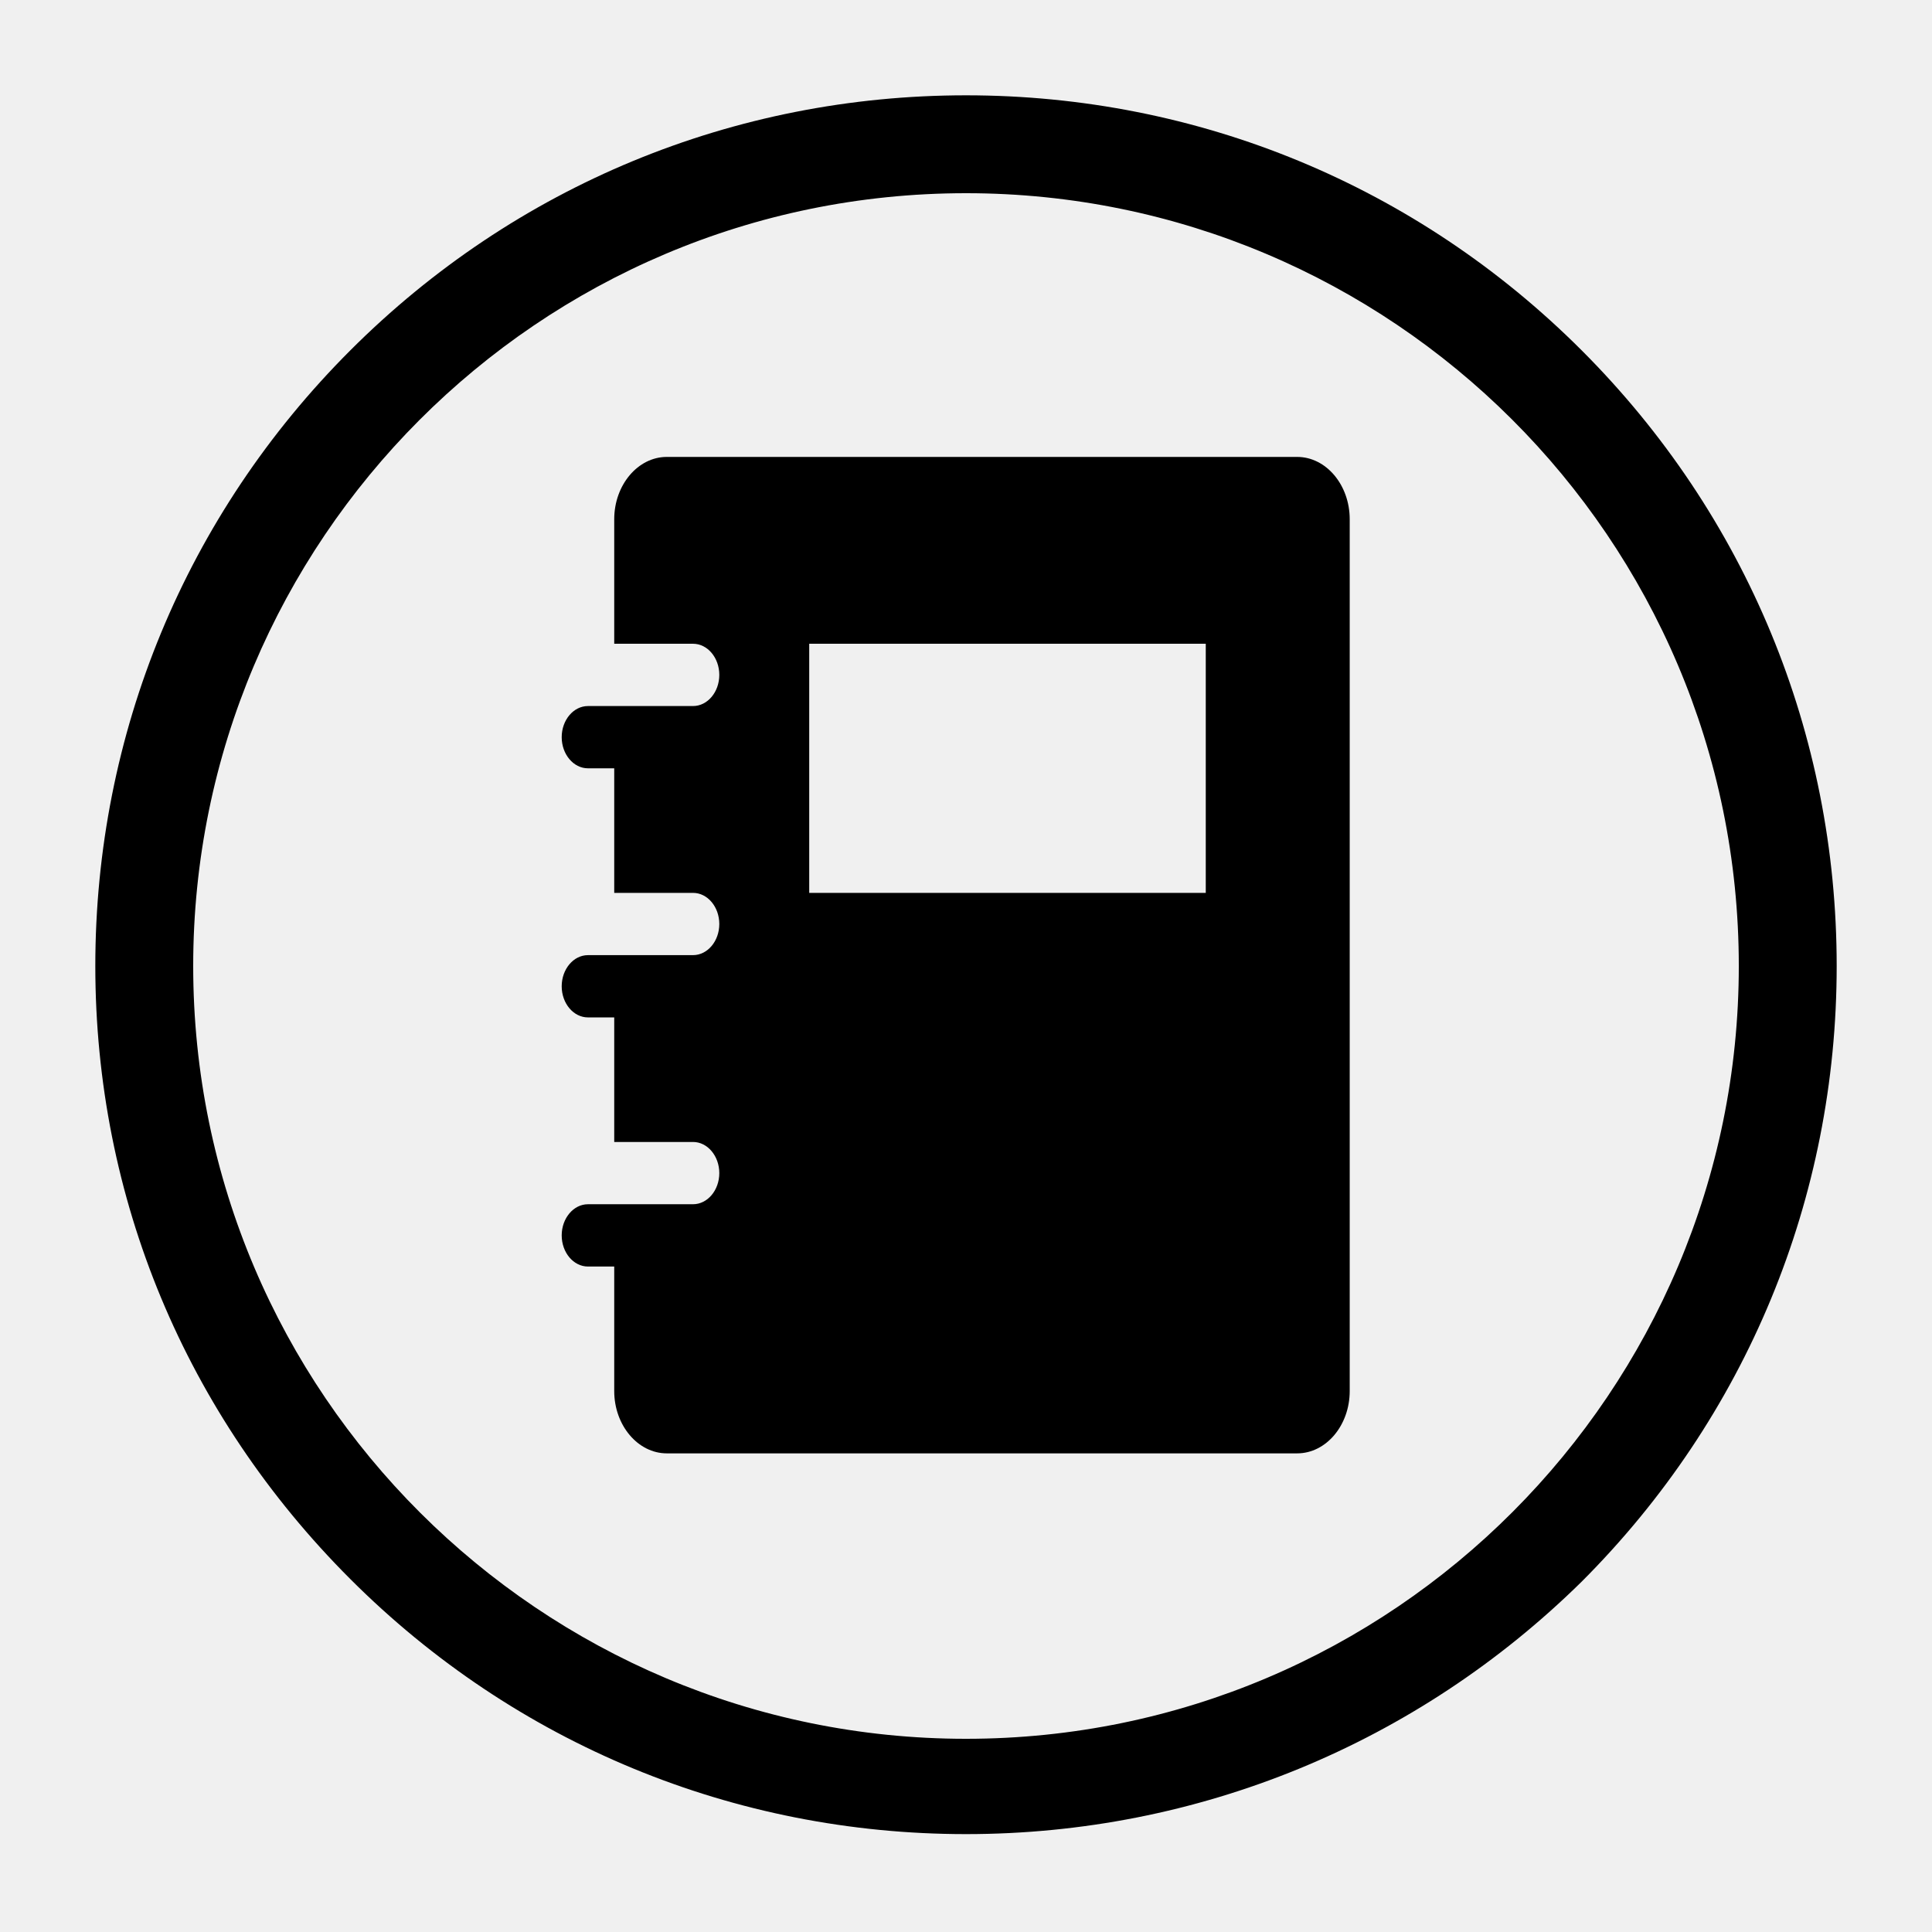
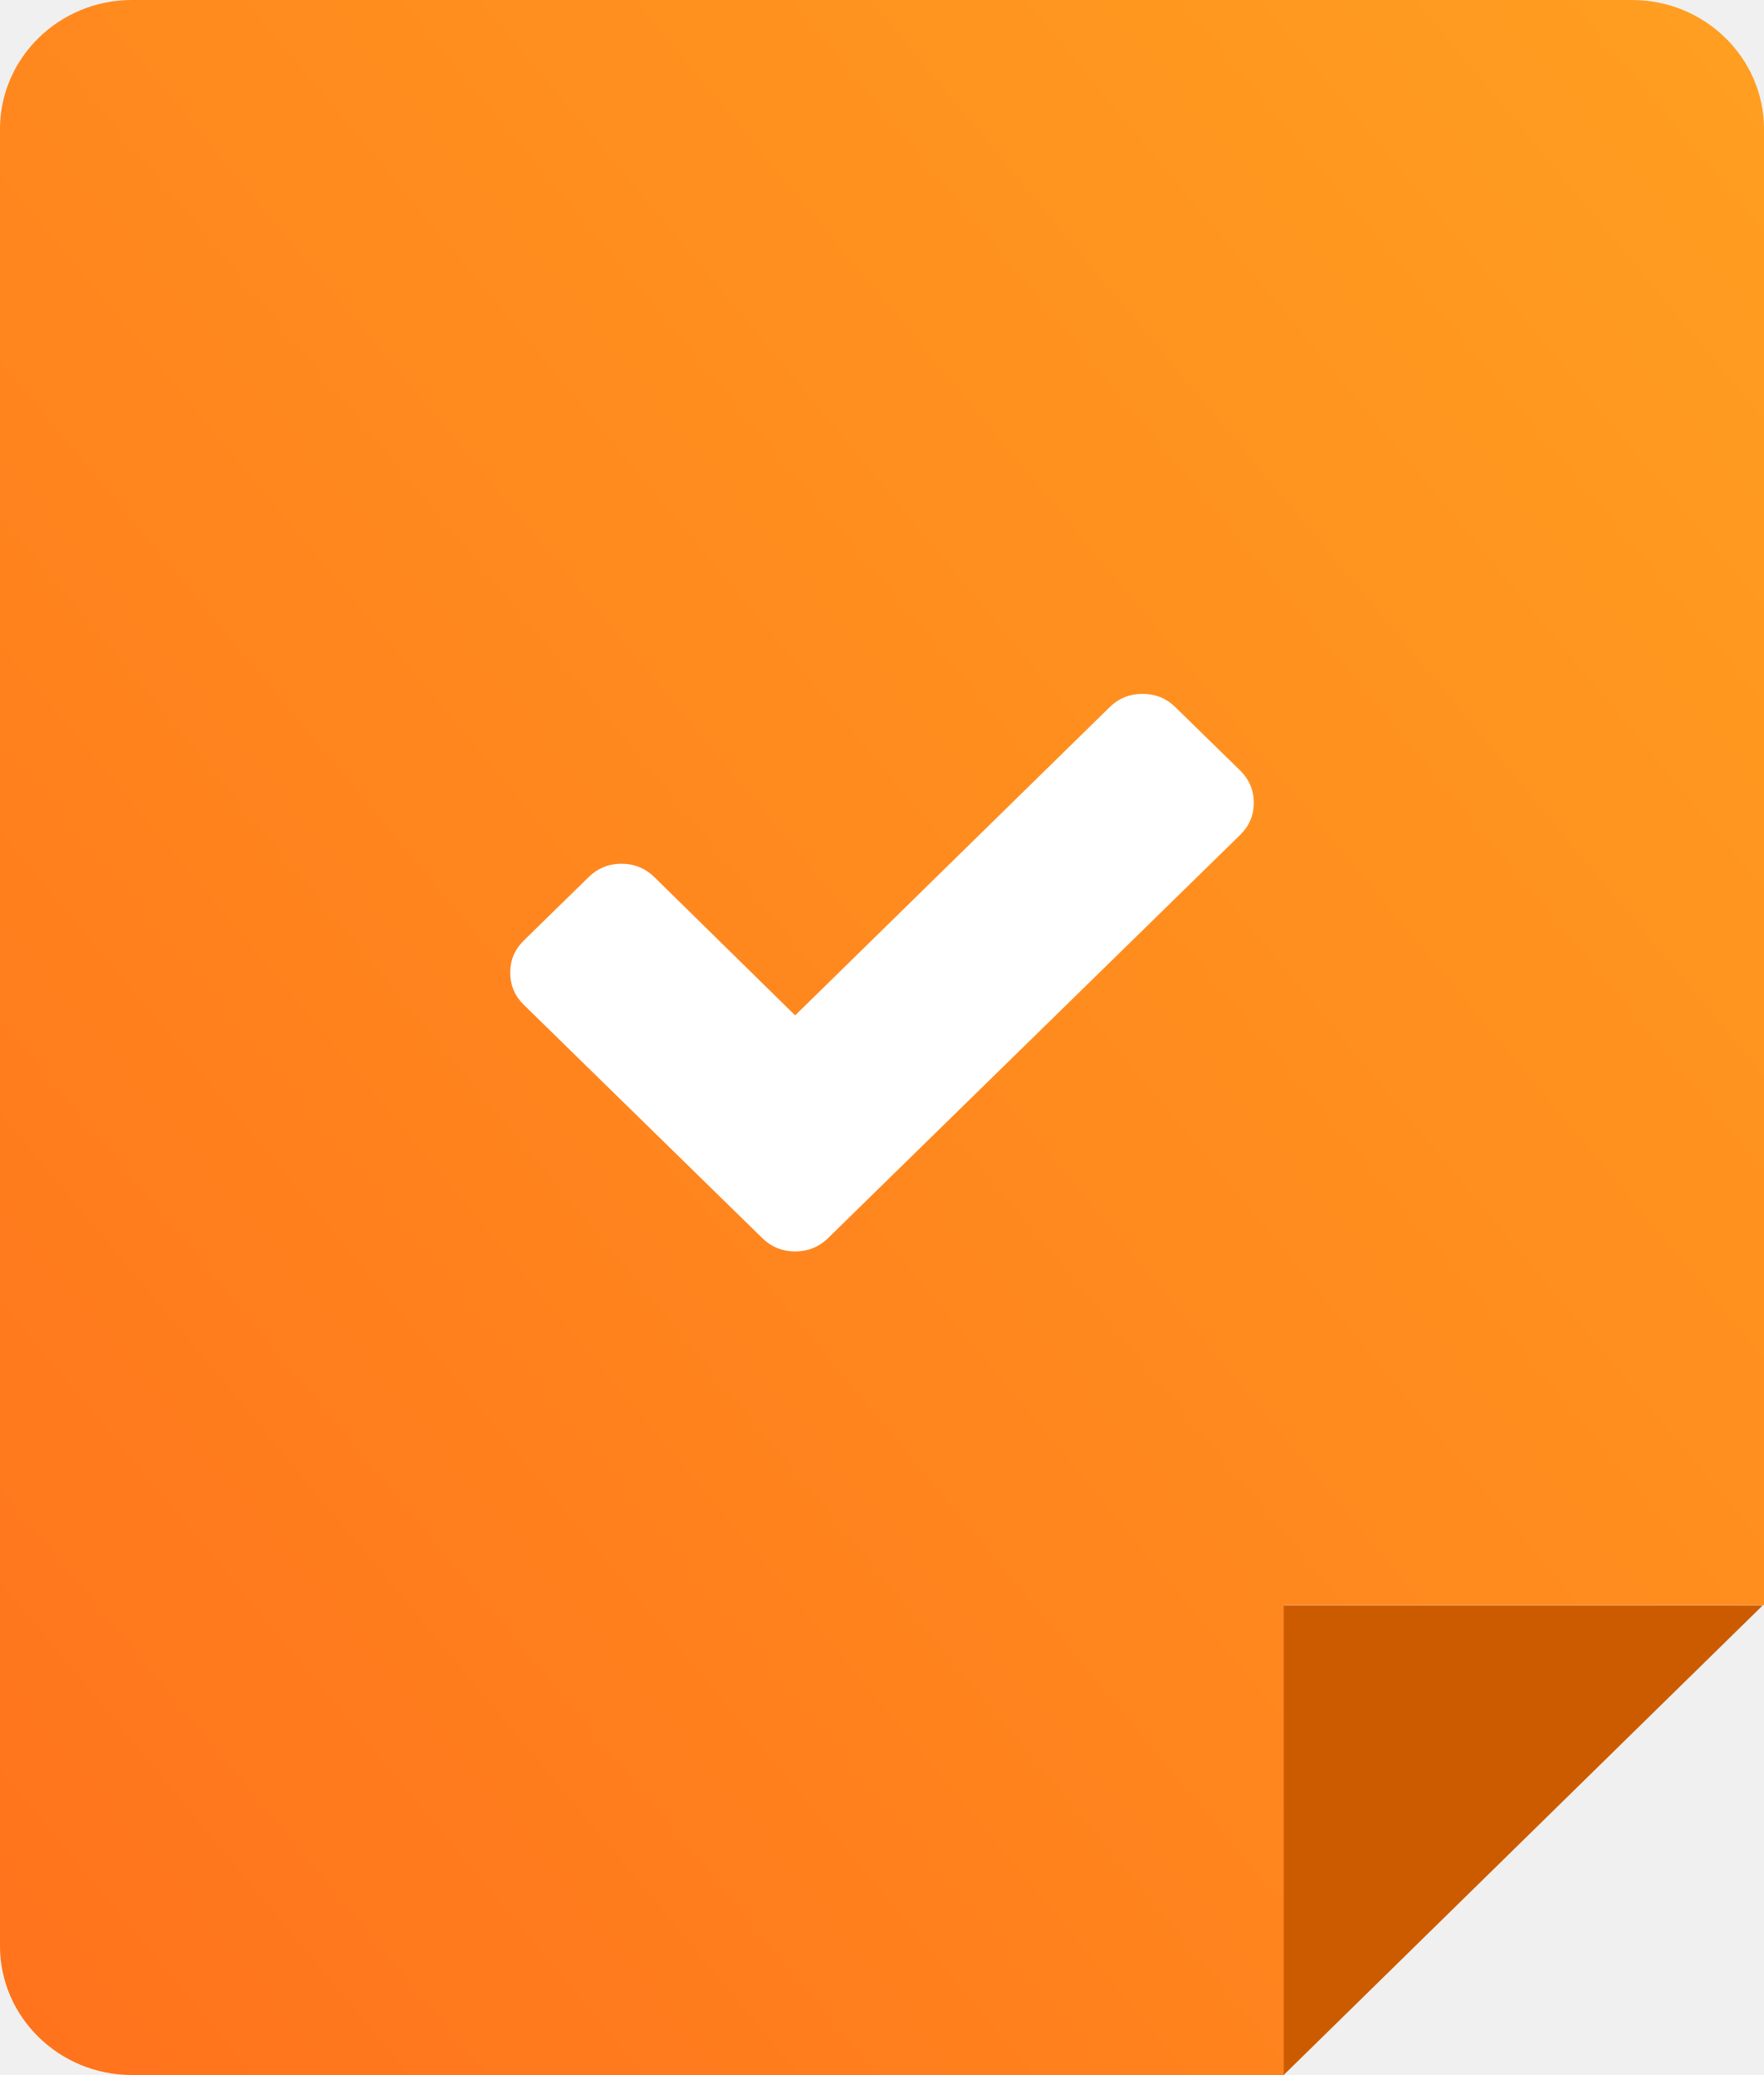
- <svg xmlns="http://www.w3.org/2000/svg" version="1.1" id="Layer_1" x="0px" y="0px" viewBox="0 0 512 512" enable-background="new 0 0 512 512" xml:space="preserve">
-   <path d="M256,51.2C142.677,51.2,51.2,143.36,51.2,256c0,113.322,92.16,204.8,204.8,204.8c113.322,0,204.8-92.159,204.8-204.8  C460.8,142.677,368.64,51.2,256,51.2z M256,486.059c-61.44,0-119.467-23.894-163.157-67.584  C49.152,374.784,25.259,317.439,25.259,256c0-61.44,23.893-119.467,67.584-163.157C136.533,49.152,194.56,25.259,256,25.259  c61.44,0,119.467,23.893,163.157,67.584c43.69,43.69,67.584,101.717,67.584,163.157c0,61.439-23.894,119.467-67.584,163.157  C375.467,462.165,317.44,486.059,256,486.059z" />
-   <path d="M343.768,121.089H176.702c-7.643,0-13.925,7.428-13.925,16.51v33.002h20.885c3.833,0,6.96,3.706,6.96,8.254  c0,4.55-3.126,8.255-6.96,8.255h-27.845c-3.834,0-6.96,3.705-6.96,8.246c0,4.549,3.126,8.255,6.96,8.255h6.96v33.01h20.885  c3.833,0,6.96,3.706,6.96,8.255c0,4.541-3.126,8.246-6.96,8.246h-27.845c-3.834,0-6.96,3.706-6.96,8.255  c0,4.541,3.126,8.246,6.96,8.246h6.96v33.011h20.885c3.833,0,6.96,3.714,6.96,8.254c0,4.541-3.126,8.247-6.96,8.247h-27.845  c-3.834,0-6.96,3.714-6.96,8.254c0,4.55,3.126,8.256,6.96,8.256h6.96v33.003c0,9.081,6.282,16.508,13.925,16.508h167.066  c7.666,0,13.92-7.427,13.92-16.508V137.599C357.688,128.517,351.434,121.089,343.768,121.089z M319.54,236.621H214.451v-66.021  H319.54V236.621z" />
+ <svg xmlns="http://www.w3.org/2000/svg" width="17px" height="20px" viewBox="0 0 17 20" version="1.1">
+   <defs>
+     <linearGradient x1="100%" y1="0%" x2="-0.937%" y2="100%" id="linearGradient-1">
+       <stop stop-color="#FF9F20" offset="0%" />
+       <stop stop-color="#FF721C" offset="100%" />
+     </linearGradient>
+   </defs>
+   <g id="Page-1" stroke="none" stroke-width="1" fill="none" fill-rule="evenodd">
+     <g id="Home-Dashboard" transform="translate(-752, -971)">
+       <g id="icon-qbr" transform="translate(752, 971)">
+         <path d="M12.368,20 L1.271,20 C0.57,20 0,19.442 0,18.756 L0,1.244 C0,0.558 0.57,0 1.271,0 L15.729,0 C16.43,0 17,0.558 17,1.244 L17,15.471 L12.375,15.471 L12.375,20 L12.368,20 Z" id="Shape" fill="url(#linearGradient-1)" />
+         <path d="M11.954,7.429 L11.325,6.814 C11.239,6.73 11.134,6.688 11.011,6.688 C10.887,6.688 10.782,6.73 10.696,6.814 L7.663,9.787 L6.304,8.452 C6.217,8.368 6.113,8.325 5.989,8.325 C5.866,8.325 5.761,8.368 5.675,8.452 L5.046,9.067 C4.96,9.152 4.917,9.254 4.917,9.375 C4.917,9.496 4.96,9.598 5.046,9.683 L6.72,11.321 L7.349,11.936 C7.435,12.02 7.54,12.062 7.663,12.062 C7.786,12.062 7.891,12.02 7.978,11.936 L8.606,11.321 L11.954,8.045 C12.04,7.96 12.083,7.858 12.083,7.737 C12.083,7.617 12.04,7.514 11.954,7.429 Z" id="Shape" fill="#FFFFFF" />
+         <polygon id="Shape" fill="#FF7200" points="12.371 20 12.371 15.474 16.987 15.474" />
+         <polygon id="Shape-Copy-2" fill="#000000" opacity="0.2" points="12.371 20 12.371 15.474 16.987 15.474" />
+       </g>
+     </g>
+   </g>
</svg>
